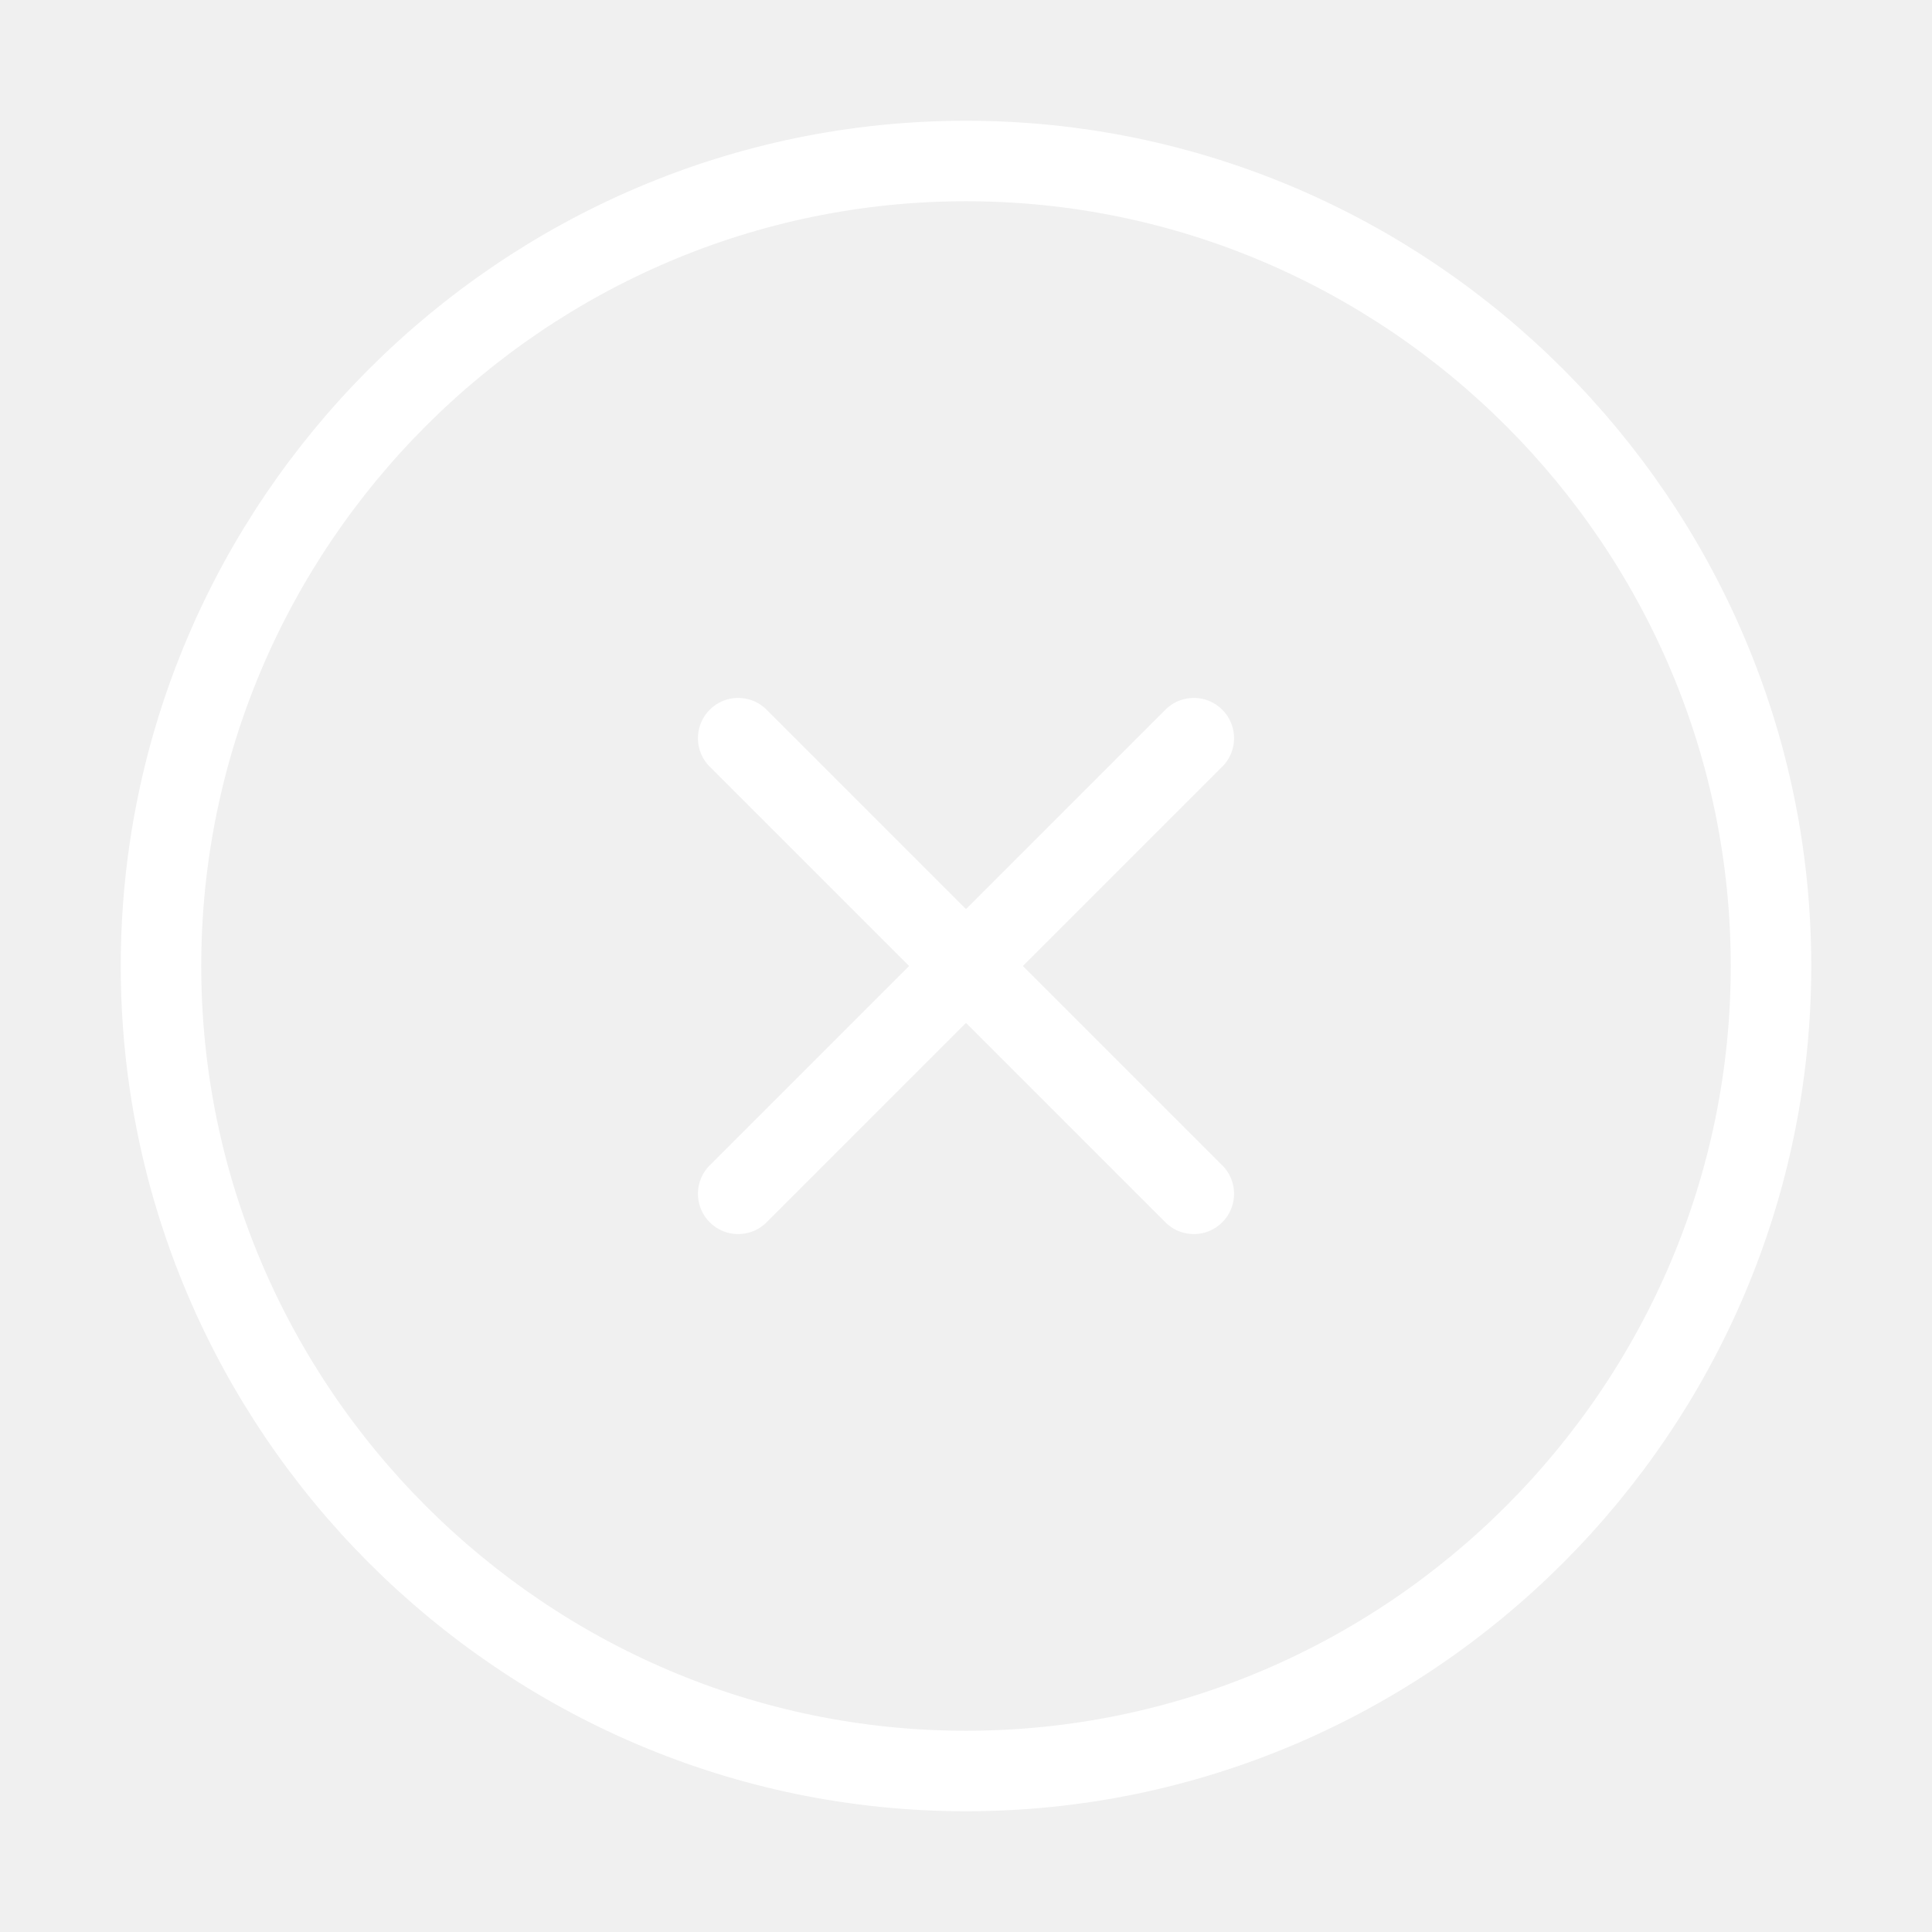
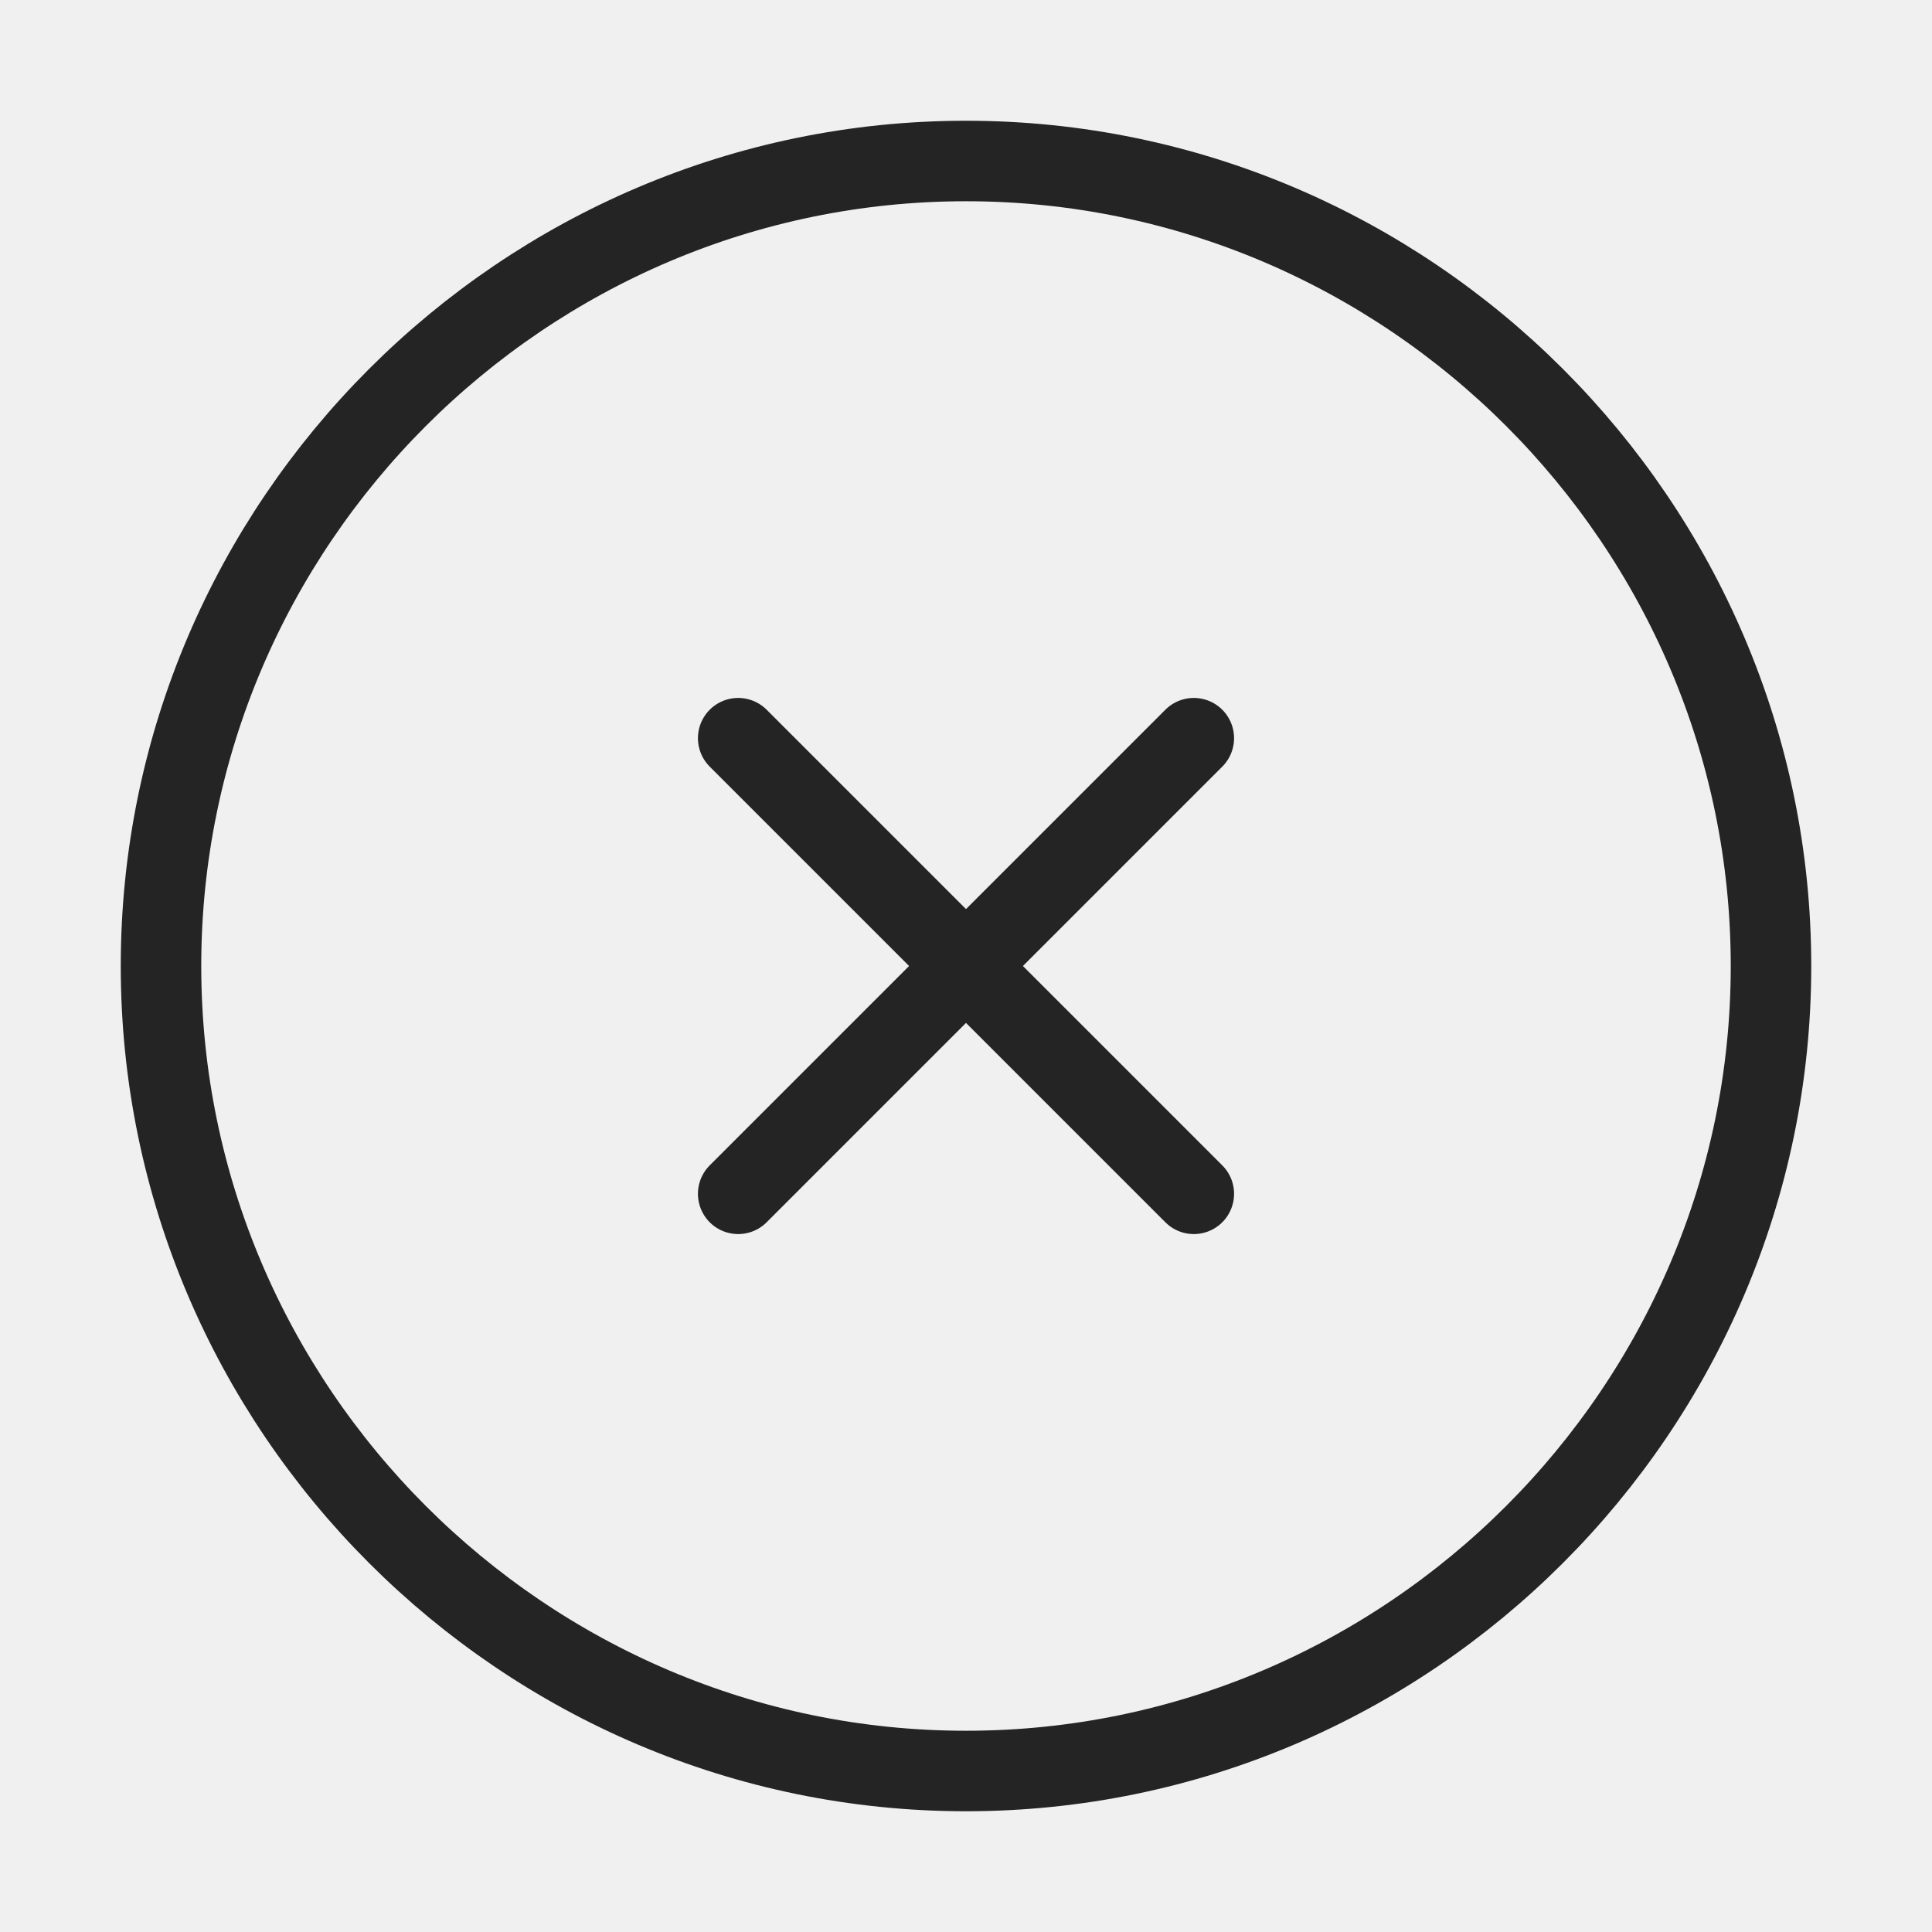
<svg xmlns="http://www.w3.org/2000/svg" width="32" height="32" viewBox="0 0 24 24" fill="none">
-   <path d="M12 22c5.5 0 10-4.5 10-10S17.5 2 12 2 2 6.5 2 12s4.5 10 10 10ZM9.17 14.83l5.66-5.66M14.83 14.83 9.17 9.17" stroke="#fff" stroke-width="1" stroke-linecap="round" stroke-linejoin="round" />
+   <path d="M12 22c5.5 0 10-4.5 10-10S17.5 2 12 2 2 6.5 2 12s4.5 10 10 10ZM9.17 14.83l5.66-5.66M14.83 14.83 9.17 9.17" stroke="#242424" stroke-width="1" stroke-linecap="round" stroke-linejoin="round" />
</svg>
